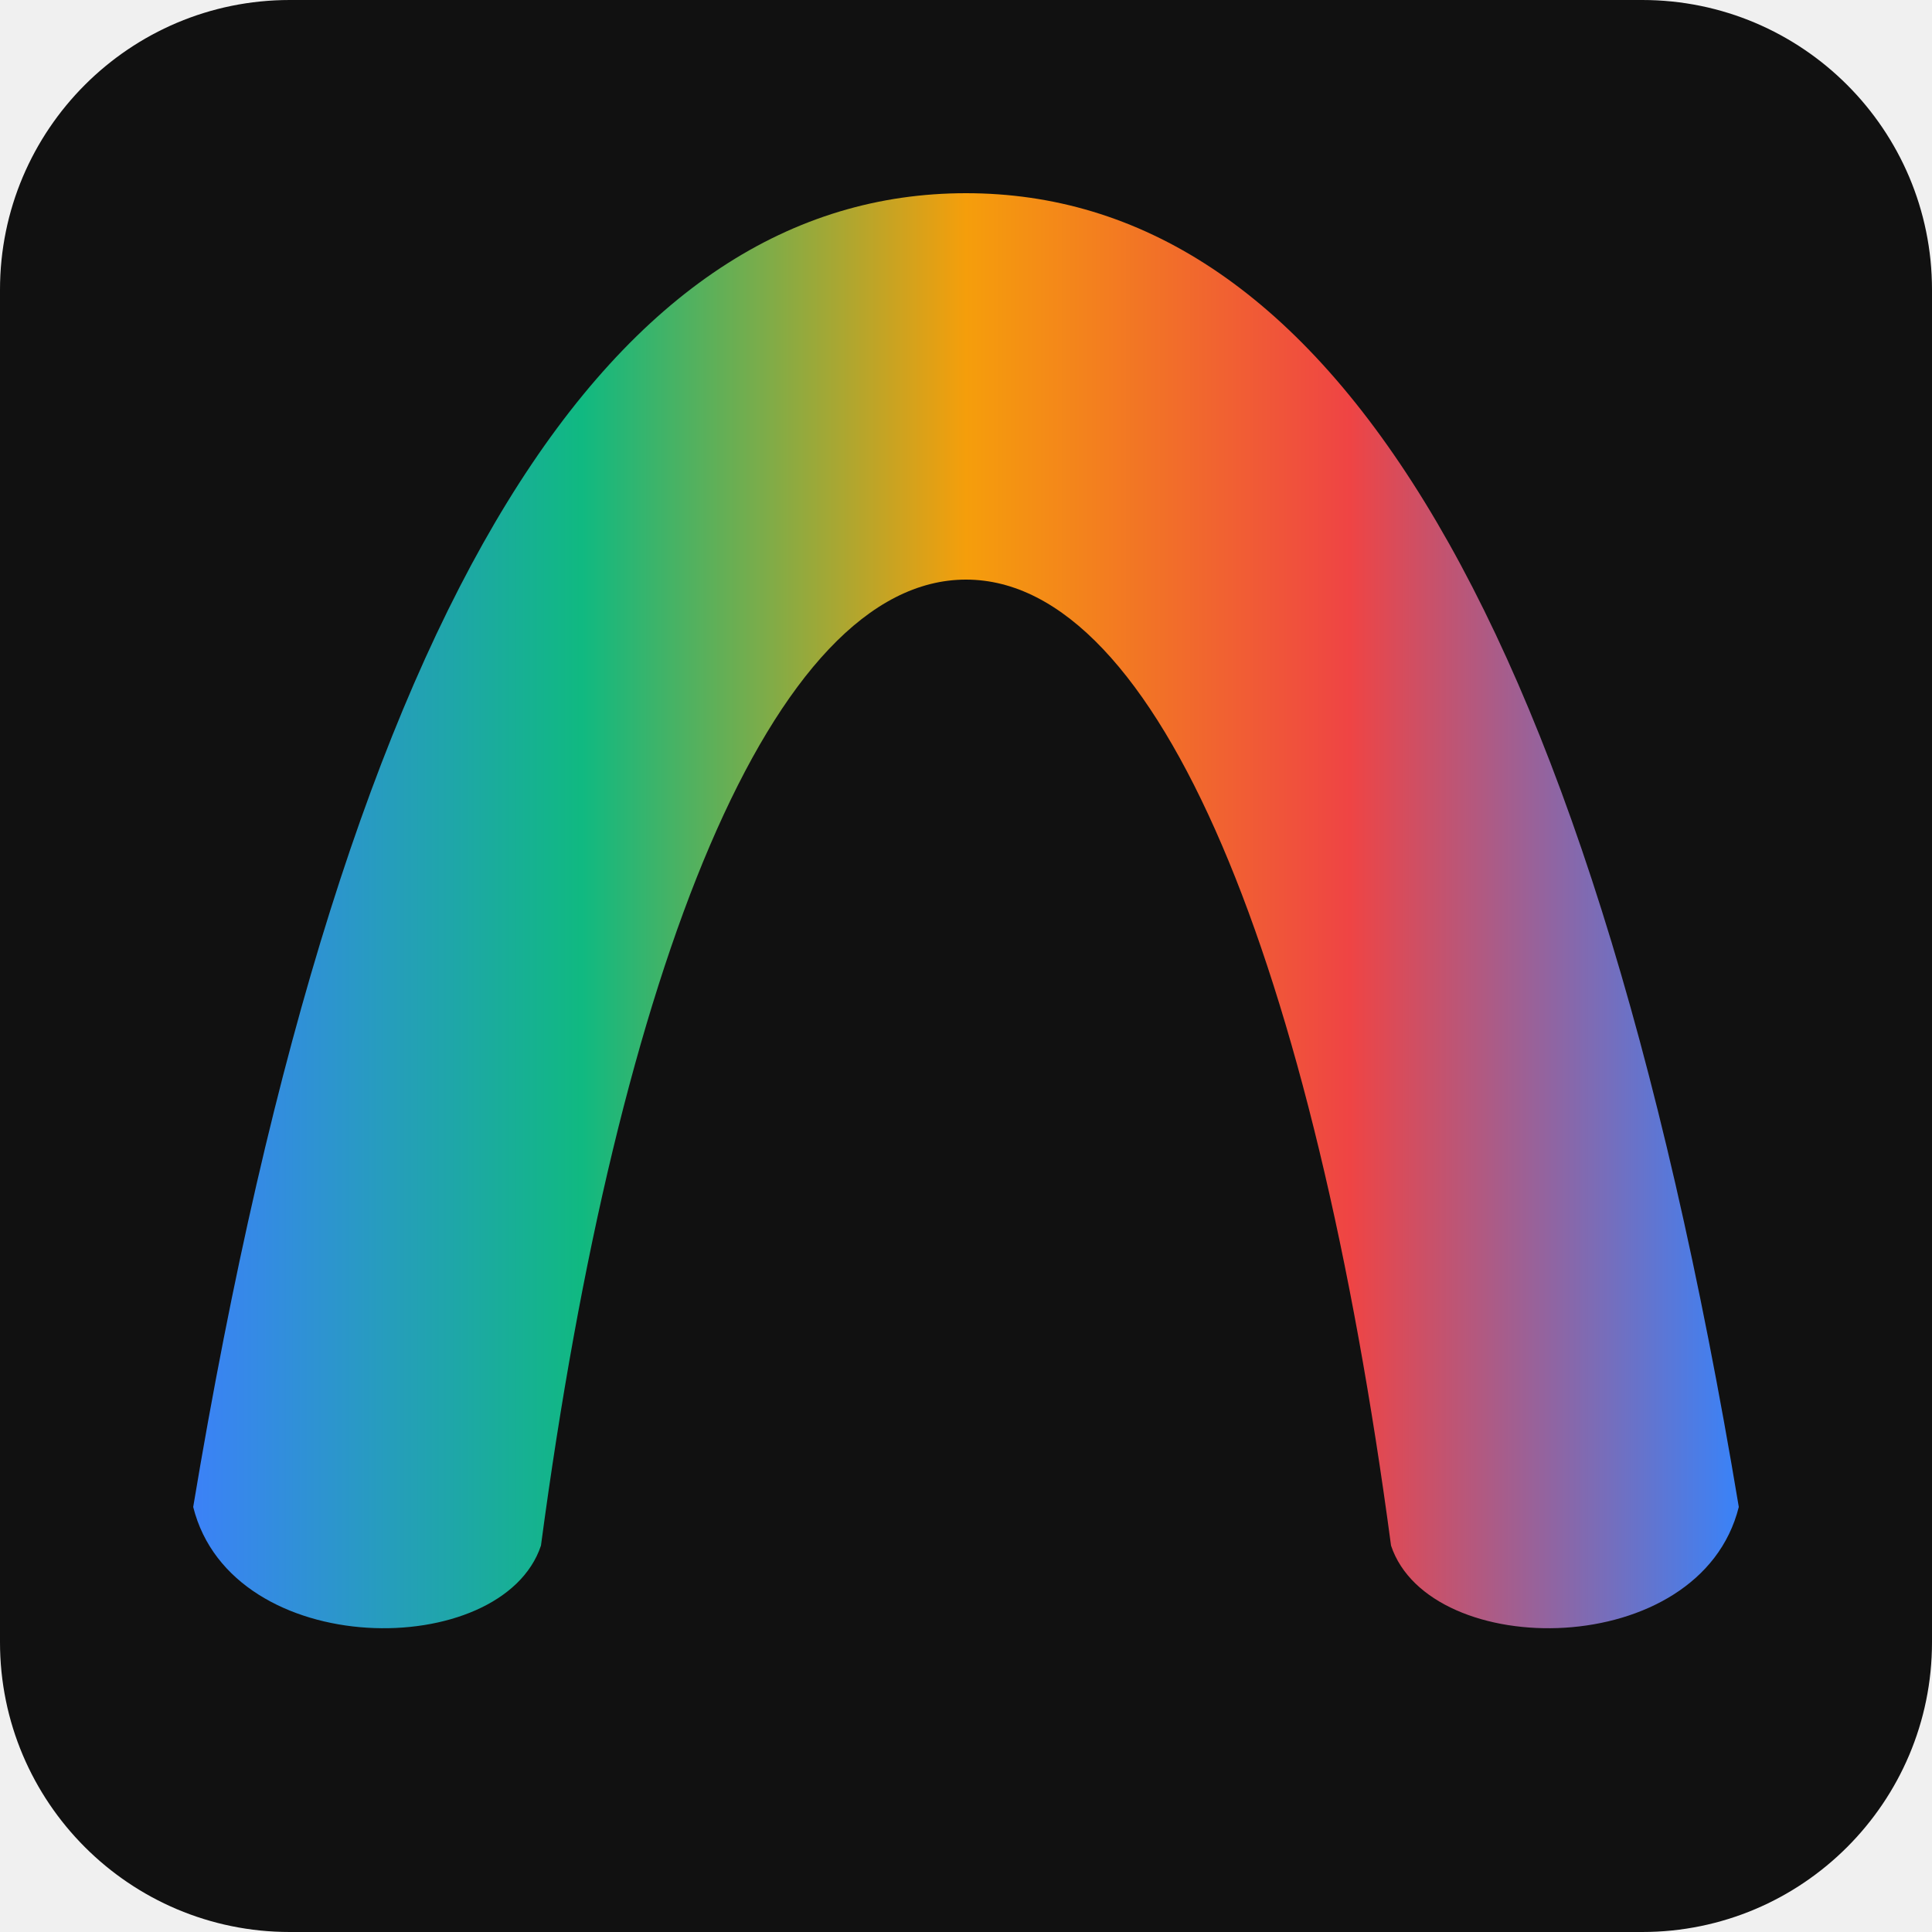
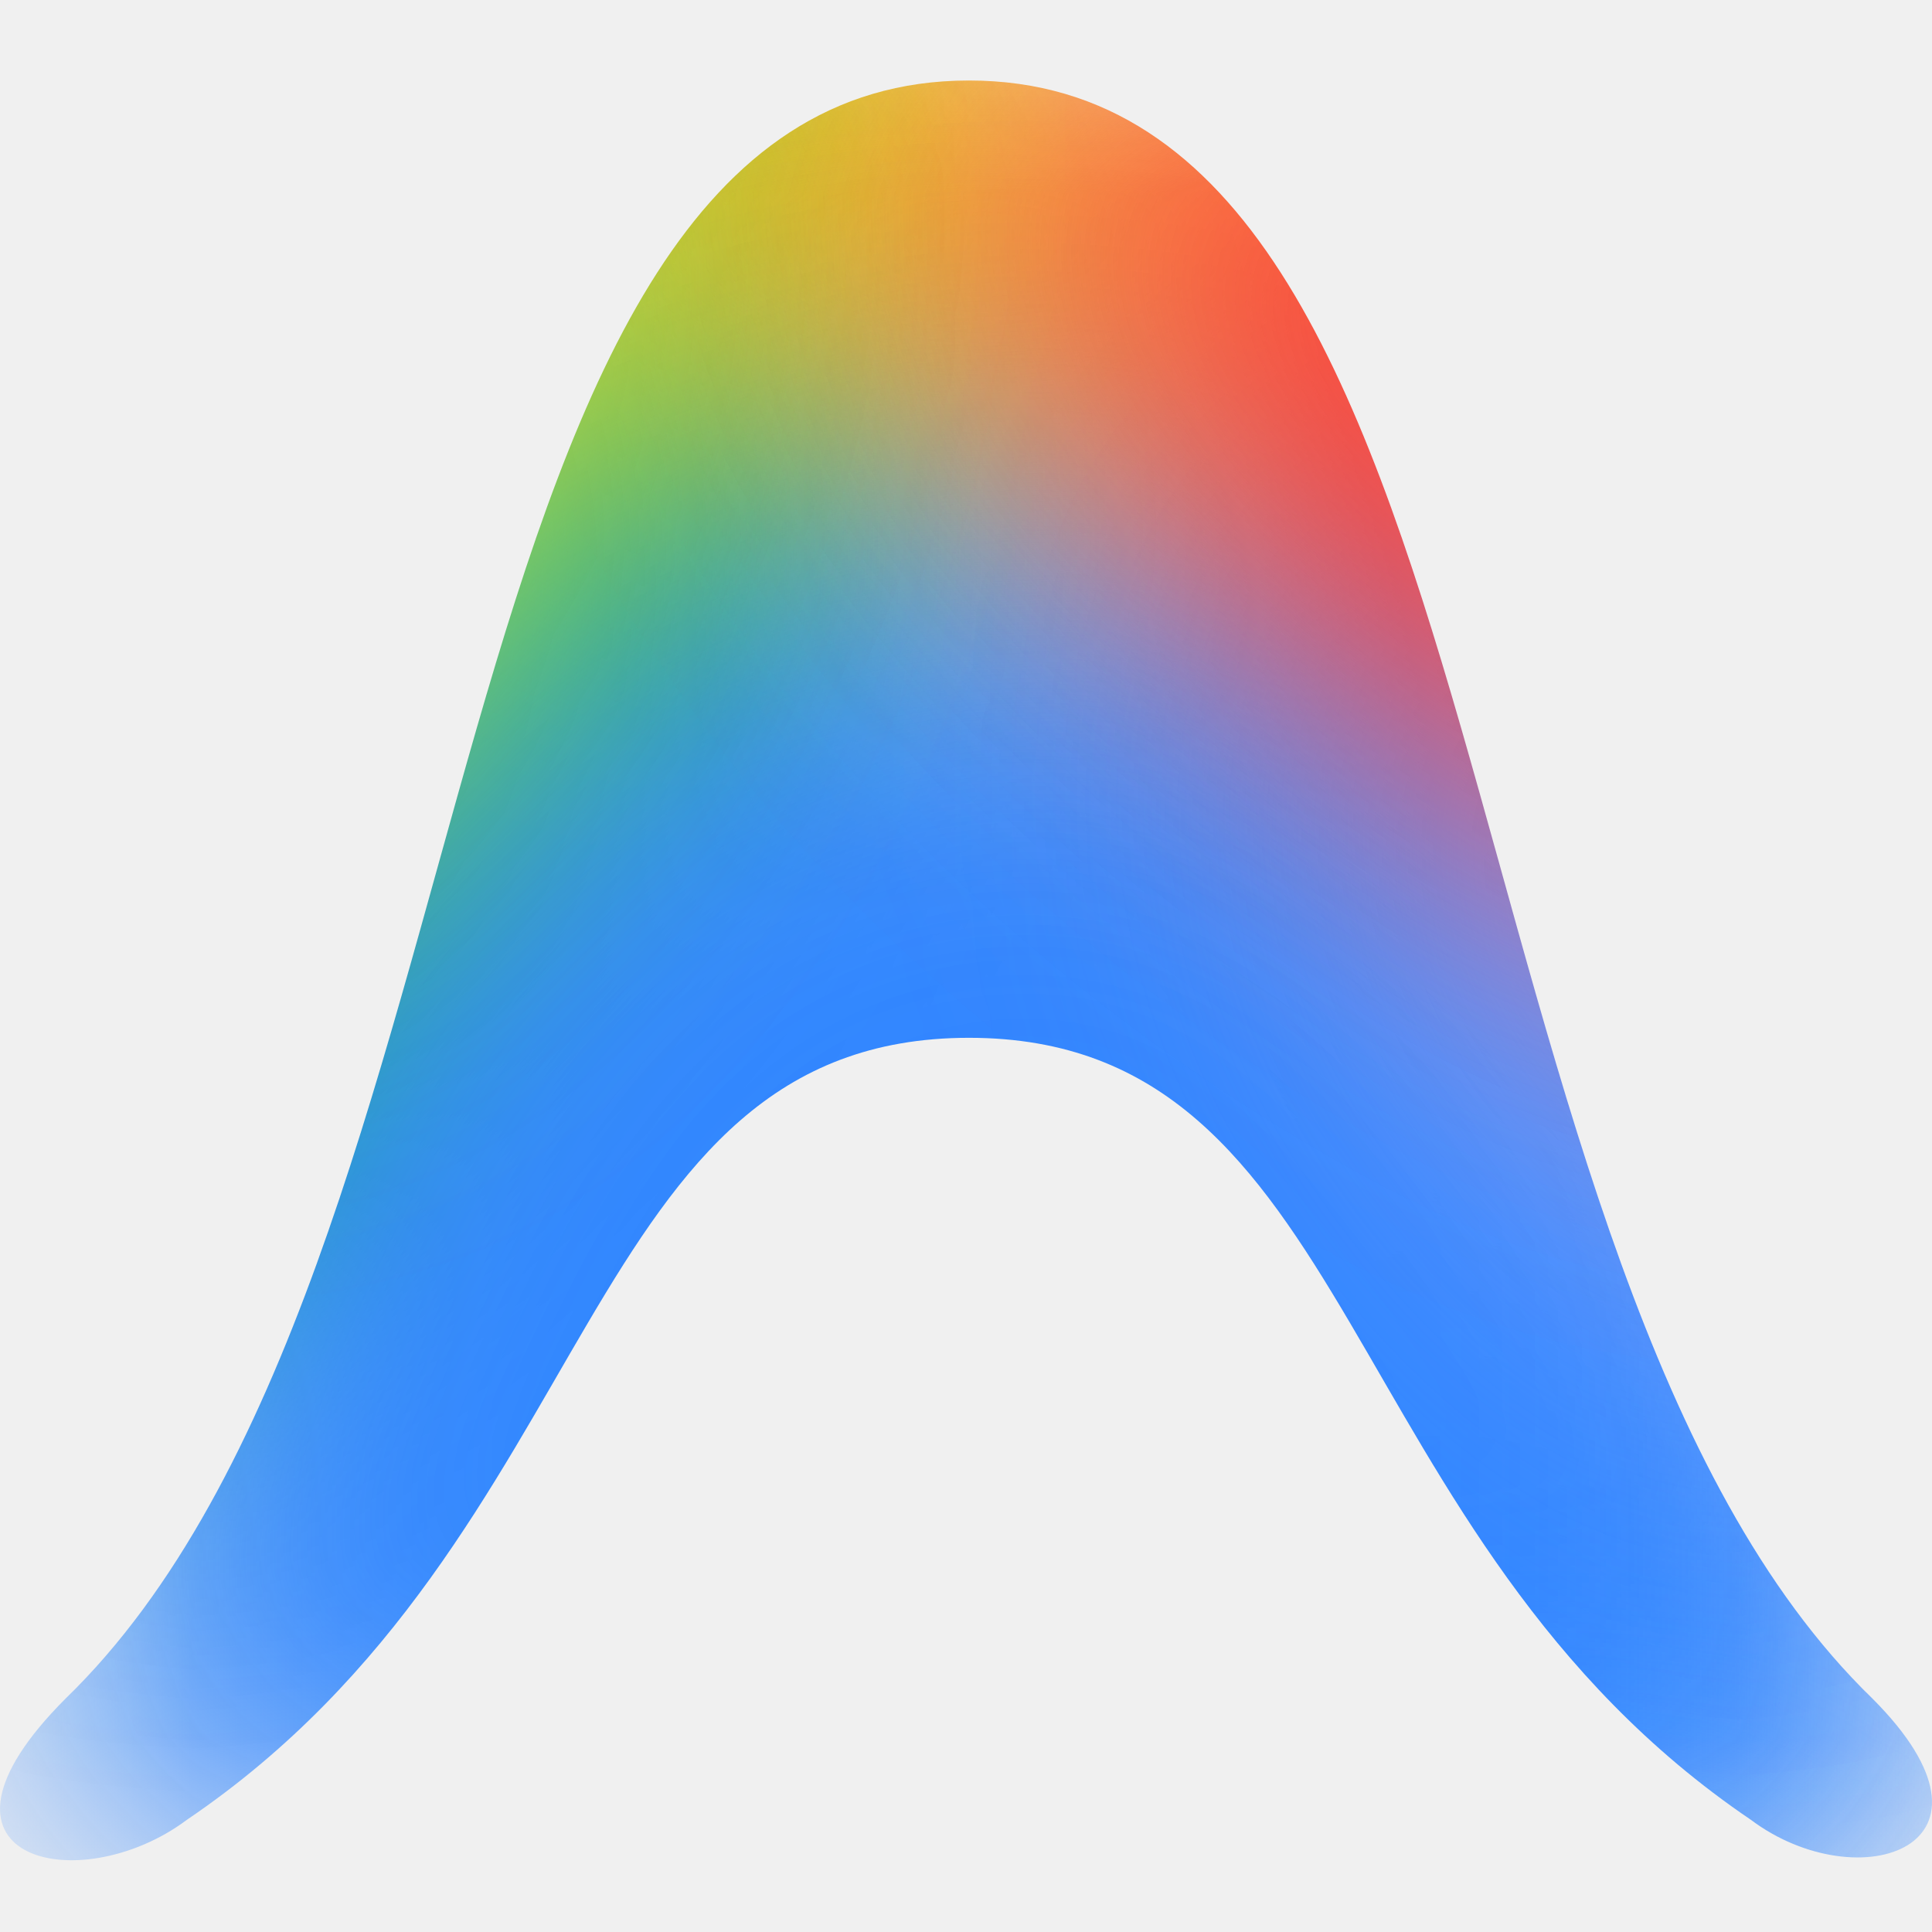
- <svg xmlns="http://www.w3.org/2000/svg" viewBox="0 0 100 100">
+ <svg xmlns="http://www.w3.org/2000/svg" height="1em" style="flex:none;line-height:1" viewBox="0 0 24 24" width="1em">
+   <mask height="23" id="lobe-icons-antigravity-0-_R_0_" maskUnits="userSpaceOnUse" width="24" x="0" y="1">
+     <path d="M21.751 22.607c1.34 1.005 3.35.335 1.508-1.508C17.73 15.74 18.904 1 12.037 1 5.17 1 6.342 15.74.815 21.1c-2.01 2.009.167 2.511 1.507 1.506 5.192-3.517 4.857-9.714 9.715-9.714 4.857 0 4.522 6.197 9.714 9.715z" fill="#fff" />
+   </mask>
+   <g mask="url(#lobe-icons-antigravity-0-_R_0_)">
+     <g filter="url(#lobe-icons-antigravity-1-_R_0_)">
+       <path d="M-1.018-3.992c-.408 3.591 2.686 6.89 6.91 7.37 4.225.48 7.98-2.043 8.387-5.633.408-3.59-2.686-6.89-6.91-7.37-4.225-.479-7.98 2.043-8.387 5.633z" fill="#FFE432" />
+     </g>
+     <g filter="url(#lobe-icons-antigravity-2-_R_0_)">
+       <path d="M15.269 7.747c1.058 4.557 5.691 7.374 10.348 6.293 4.657-1.082 7.575-5.653 6.516-10.21-1.058-4.556-5.691-7.374-10.348-6.292-4.657 1.082-7.575 5.653-6.516 10.21z" fill="#FC413D" />
+     </g>
+     <g filter="url(#lobe-icons-antigravity-3-_R_0_)">
+       <path d="M-12.443 10.804c1.338 4.703 7.36 7.11 13.453 5.378 6.092-1.733 9.947-6.95 8.61-11.652C8.282-.173 2.26-2.58-3.833-.848-9.925.884-13.78 6.1-12.443 10.804z" fill="#00B95C" />
+     </g>
+     <g filter="url(#lobe-icons-antigravity-4-_R_0_)">
+       <path d="M-12.443 10.804c1.338 4.703 7.36 7.11 13.453 5.378 6.092-1.733 9.947-6.95 8.61-11.652C8.282-.173 2.26-2.58-3.833-.848-9.925.884-13.78 6.1-12.443 10.804z" fill="#00B95C" />
+     </g>
+     <g filter="url(#lobe-icons-antigravity-5-_R_0_)">
+       <path d="M-7.608 14.703c3.352 3.424 9.126 3.208 12.896-.483 3.77-3.69 4.108-9.459.756-12.883C2.69-2.087-3.083-1.871-6.853 1.82c-3.77 3.69-4.108 9.458-.755 12.883z" fill="#00B95C" />
+     </g>
+     <g filter="url(#lobe-icons-antigravity-6-_R_0_)">
+       <path d="M9.932 27.617c1.04 4.482 5.384 7.303 9.7 6.3 4.316-1.002 6.971-5.448 5.93-9.93-1.04-4.483-5.384-7.304-9.7-6.301-4.316 1.002-6.971 5.448-5.93 9.93z" fill="#3186FF" />
+     </g>
+     <g filter="url(#lobe-icons-antigravity-7-_R_0_)">
+       <path d="M2.572-8.185C.392-3.329 2.778 2.472 7.9 4.771c5.122 2.3 11.042.227 13.222-4.63 2.18-4.855-.205-10.656-5.327-12.955-5.122-2.3-11.042-.227-13.222 4.63z" fill="#FBBC04" />
+     </g>
+     <g filter="url(#lobe-icons-antigravity-8-_R_0_)">
+       <path d="M-3.267 38.686c-5.277-2.072 3.742-19.117 5.984-24.83 2.243-5.712 8.34-8.664 13.616-6.592 5.278 2.071 11.533 13.482 9.29 19.195-2.242 5.713-23.613 14.298-28.89 12.227z" fill="#3186FF" />
+     </g>
+     <g filter="url(#lobe-icons-antigravity-9-_R_0_)">
+       <path d="M28.71 17.471c-1.413 1.649-5.1.808-8.236-1.878-3.135-2.687-4.531-6.201-3.118-7.85 1.412-1.649 5.1-.808 8.235 1.878s4.532 6.2 3.119 7.85z" fill="#749BFF" />
+     </g>
+     <g filter="url(#lobe-icons-antigravity-10-_R_0_)">
+       <path d="M18.163 9.077c5.81 3.93 12.502 4.19 14.946.577 2.443-3.612-.287-9.727-6.098-13.658-5.81-3.931-12.502-4.19-14.946-.577-2.443 3.612.287 9.727 6.098 13.658z" fill="#FC413D" />
+     </g>
+     <g filter="url(#lobe-icons-antigravity-11-_R_0_)">
+       <path d="M-.915 2.684c-1.44 3.473-.97 6.967 1.05 7.804 2.02.837 4.824-1.3 6.264-4.772 1.44-3.473.97-6.967-1.05-7.804-2.02-.837-4.824 1.3-6.264 4.772z" fill="#FFEE48" />
+     </g>
+   </g>
  <defs>
-     <linearGradient id="grad1" x1="0%" y1="100%" x2="100%" y2="100%">
-       <stop offset="0%" style="stop-color:#3b82f6;stop-opacity:1" />
-       <stop offset="25%" style="stop-color:#10b981;stop-opacity:1" />
-       <stop offset="50%" style="stop-color:#f59e0b;stop-opacity:1" />
-       <stop offset="75%" style="stop-color:#ef4444;stop-opacity:1" />
-       <stop offset="100%" style="stop-color:#3b82f6;stop-opacity:1" />
-     </linearGradient>
+     <filter color-interpolation-filters="sRGB" filterUnits="userSpaceOnUse" height="17.587" id="lobe-icons-antigravity-1-_R_0_" width="19.838" x="-3.288" y="-11.917">
+       <feFlood flood-opacity="0" result="BackgroundImageFix" />
+       <feBlend in="SourceGraphic" in2="BackgroundImageFix" result="shape" />
+       <feGaussianBlur result="effect1_foregroundBlur_977_115" stdDeviation="1.117" />
+     </filter>
+     <filter color-interpolation-filters="sRGB" filterUnits="userSpaceOnUse" height="38.565" id="lobe-icons-antigravity-2-_R_0_" width="38.9" x="4.251" y="-13.493">
+       <feFlood flood-opacity="0" result="BackgroundImageFix" />
+       <feBlend in="SourceGraphic" in2="BackgroundImageFix" result="shape" />
+       <feGaussianBlur result="effect1_foregroundBlur_977_115" stdDeviation="5.4" />
+     </filter>
+     <filter color-interpolation-filters="sRGB" filterUnits="userSpaceOnUse" height="36.517" id="lobe-icons-antigravity-3-_R_0_" width="40.955" x="-21.889" y="-10.592">
+       <feFlood flood-opacity="0" result="BackgroundImageFix" />
+       <feBlend in="SourceGraphic" in2="BackgroundImageFix" result="shape" />
+       <feGaussianBlur result="effect1_foregroundBlur_977_115" stdDeviation="4.591" />
+     </filter>
+     <filter color-interpolation-filters="sRGB" filterUnits="userSpaceOnUse" height="36.517" id="lobe-icons-antigravity-4-_R_0_" width="40.955" x="-21.889" y="-10.592">
+       <feFlood flood-opacity="0" result="BackgroundImageFix" />
+       <feBlend in="SourceGraphic" in2="BackgroundImageFix" result="shape" />
+       <feGaussianBlur result="effect1_foregroundBlur_977_115" stdDeviation="4.591" />
+     </filter>
+     <filter color-interpolation-filters="sRGB" filterUnits="userSpaceOnUse" height="36.595" id="lobe-icons-antigravity-5-_R_0_" width="36.632" x="-19.099" y="-10.278">
+       <feFlood flood-opacity="0" result="BackgroundImageFix" />
+       <feBlend in="SourceGraphic" in2="BackgroundImageFix" result="shape" />
+       <feGaussianBlur result="effect1_foregroundBlur_977_115" stdDeviation="4.591" />
+     </filter>
+     <filter color-interpolation-filters="sRGB" filterUnits="userSpaceOnUse" height="34.087" id="lobe-icons-antigravity-6-_R_0_" width="33.533" x=".981" y="8.758">
+       <feFlood flood-opacity="0" result="BackgroundImageFix" />
+       <feBlend in="SourceGraphic" in2="BackgroundImageFix" result="shape" />
+       <feGaussianBlur result="effect1_foregroundBlur_977_115" stdDeviation="4.363" />
+     </filter>
+     <filter color-interpolation-filters="sRGB" filterUnits="userSpaceOnUse" height="35.276" id="lobe-icons-antigravity-7-_R_0_" width="35.978" x="-6.143" y="-21.659">
+       <feFlood flood-opacity="0" result="BackgroundImageFix" />
+       <feBlend in="SourceGraphic" in2="BackgroundImageFix" result="shape" />
+       <feGaussianBlur result="effect1_foregroundBlur_977_115" stdDeviation="3.954" />
+     </filter>
+     <filter color-interpolation-filters="sRGB" filterUnits="userSpaceOnUse" height="46.523" id="lobe-icons-antigravity-8-_R_0_" width="45.114" x="-11.96" y="-.46">
+       <feFlood flood-opacity="0" result="BackgroundImageFix" />
+       <feBlend in="SourceGraphic" in2="BackgroundImageFix" result="shape" />
+       <feGaussianBlur result="effect1_foregroundBlur_977_115" stdDeviation="3.531" />
+     </filter>
+     <filter color-interpolation-filters="sRGB" filterUnits="userSpaceOnUse" height="24.054" id="lobe-icons-antigravity-9-_R_0_" width="25.094" x="10.485" y=".58">
+       <feFlood flood-opacity="0" result="BackgroundImageFix" />
+       <feBlend in="SourceGraphic" in2="BackgroundImageFix" result="shape" />
+       <feGaussianBlur result="effect1_foregroundBlur_977_115" stdDeviation="3.159" />
+     </filter>
+     <filter color-interpolation-filters="sRGB" filterUnits="userSpaceOnUse" height="30.007" id="lobe-icons-antigravity-10-_R_0_" width="33.508" x="5.833" y="-12.467">
+       <feFlood flood-opacity="0" result="BackgroundImageFix" />
+       <feBlend in="SourceGraphic" in2="BackgroundImageFix" result="shape" />
+       <feGaussianBlur result="effect1_foregroundBlur_977_115" stdDeviation="2.669" />
+     </filter>
+     <filter color-interpolation-filters="sRGB" filterUnits="userSpaceOnUse" height="26.151" id="lobe-icons-antigravity-11-_R_0_" width="22.194" x="-8.355" y="-8.876">
+       <feFlood flood-opacity="0" result="BackgroundImageFix" />
+       <feBlend in="SourceGraphic" in2="BackgroundImageFix" result="shape" />
+       <feGaussianBlur result="effect1_foregroundBlur_977_115" stdDeviation="3.303" />
+     </filter>
  </defs>
-   <rect width="100%" height="100%" fill="#111111" rx="15" />
-   <path d="M 28 80 C 32 50, 40 30, 50 30 C 60 30, 68 50, 72 80 C 74 86, 88 86, 90 78 C 82 30, 68 10, 50 10 C 32 10, 18 30, 10 78 C 12 86, 26 86, 28 80 Z" fill="url(#grad1)" />
</svg>
